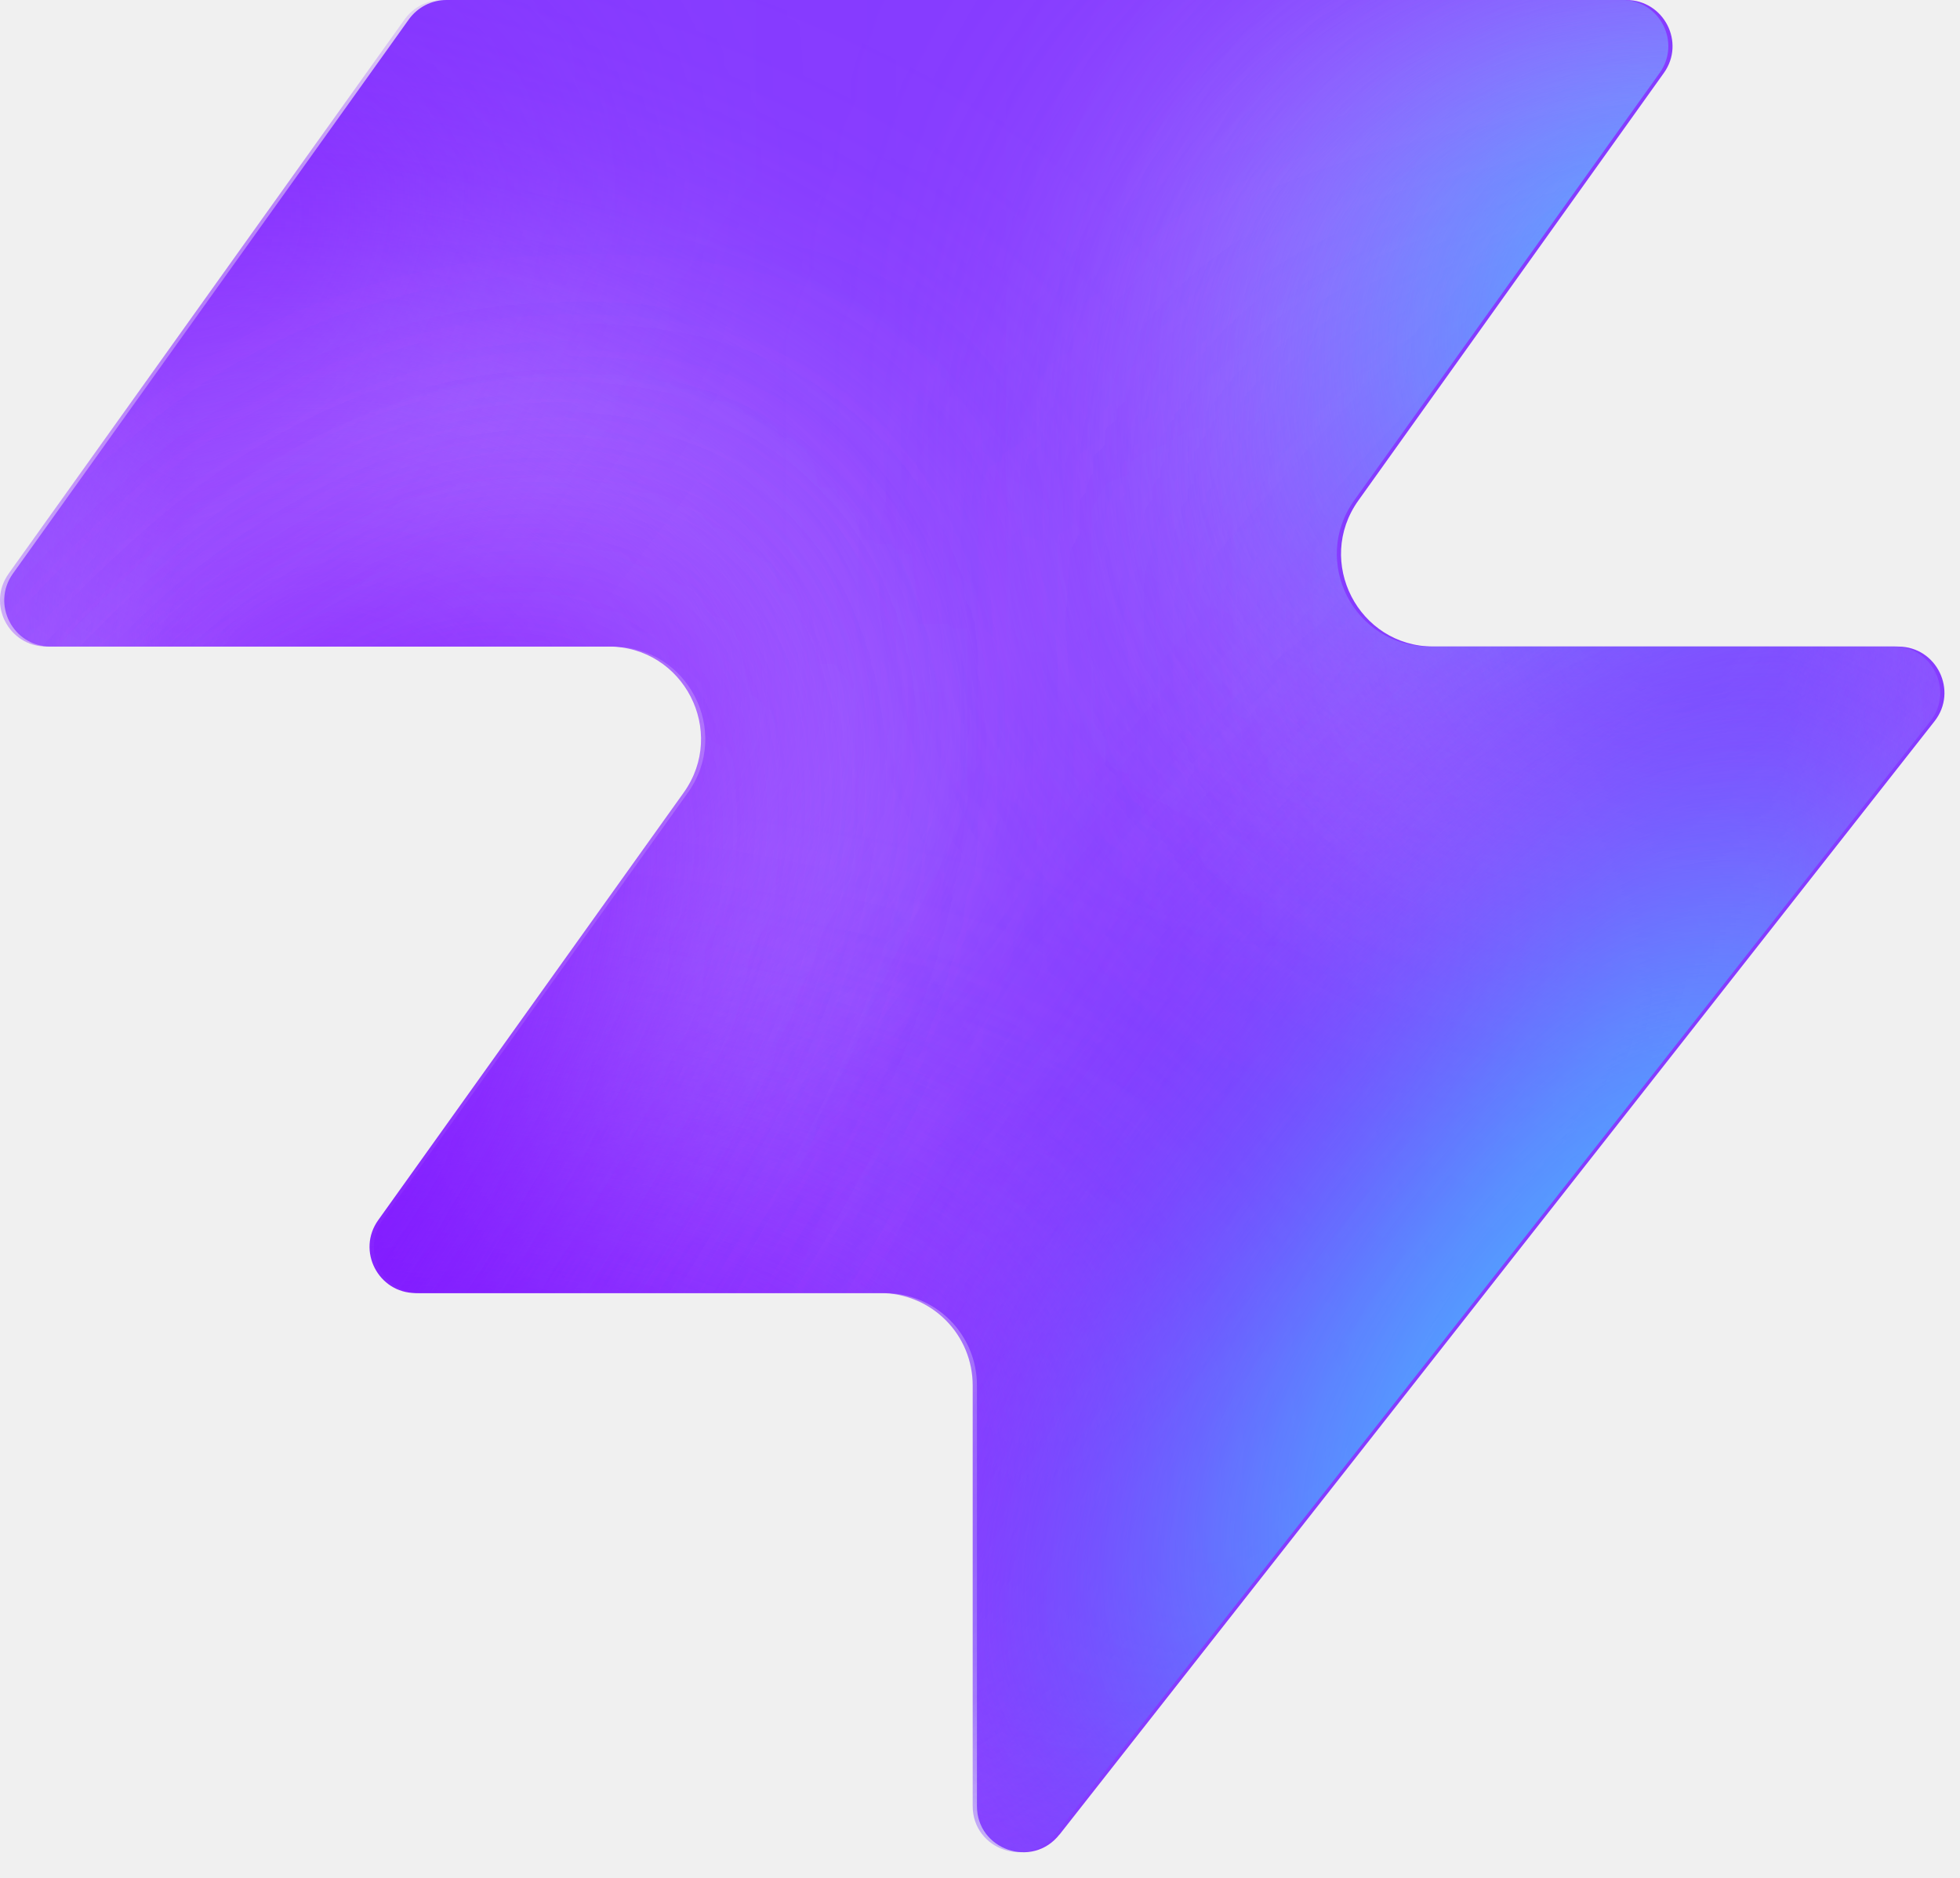
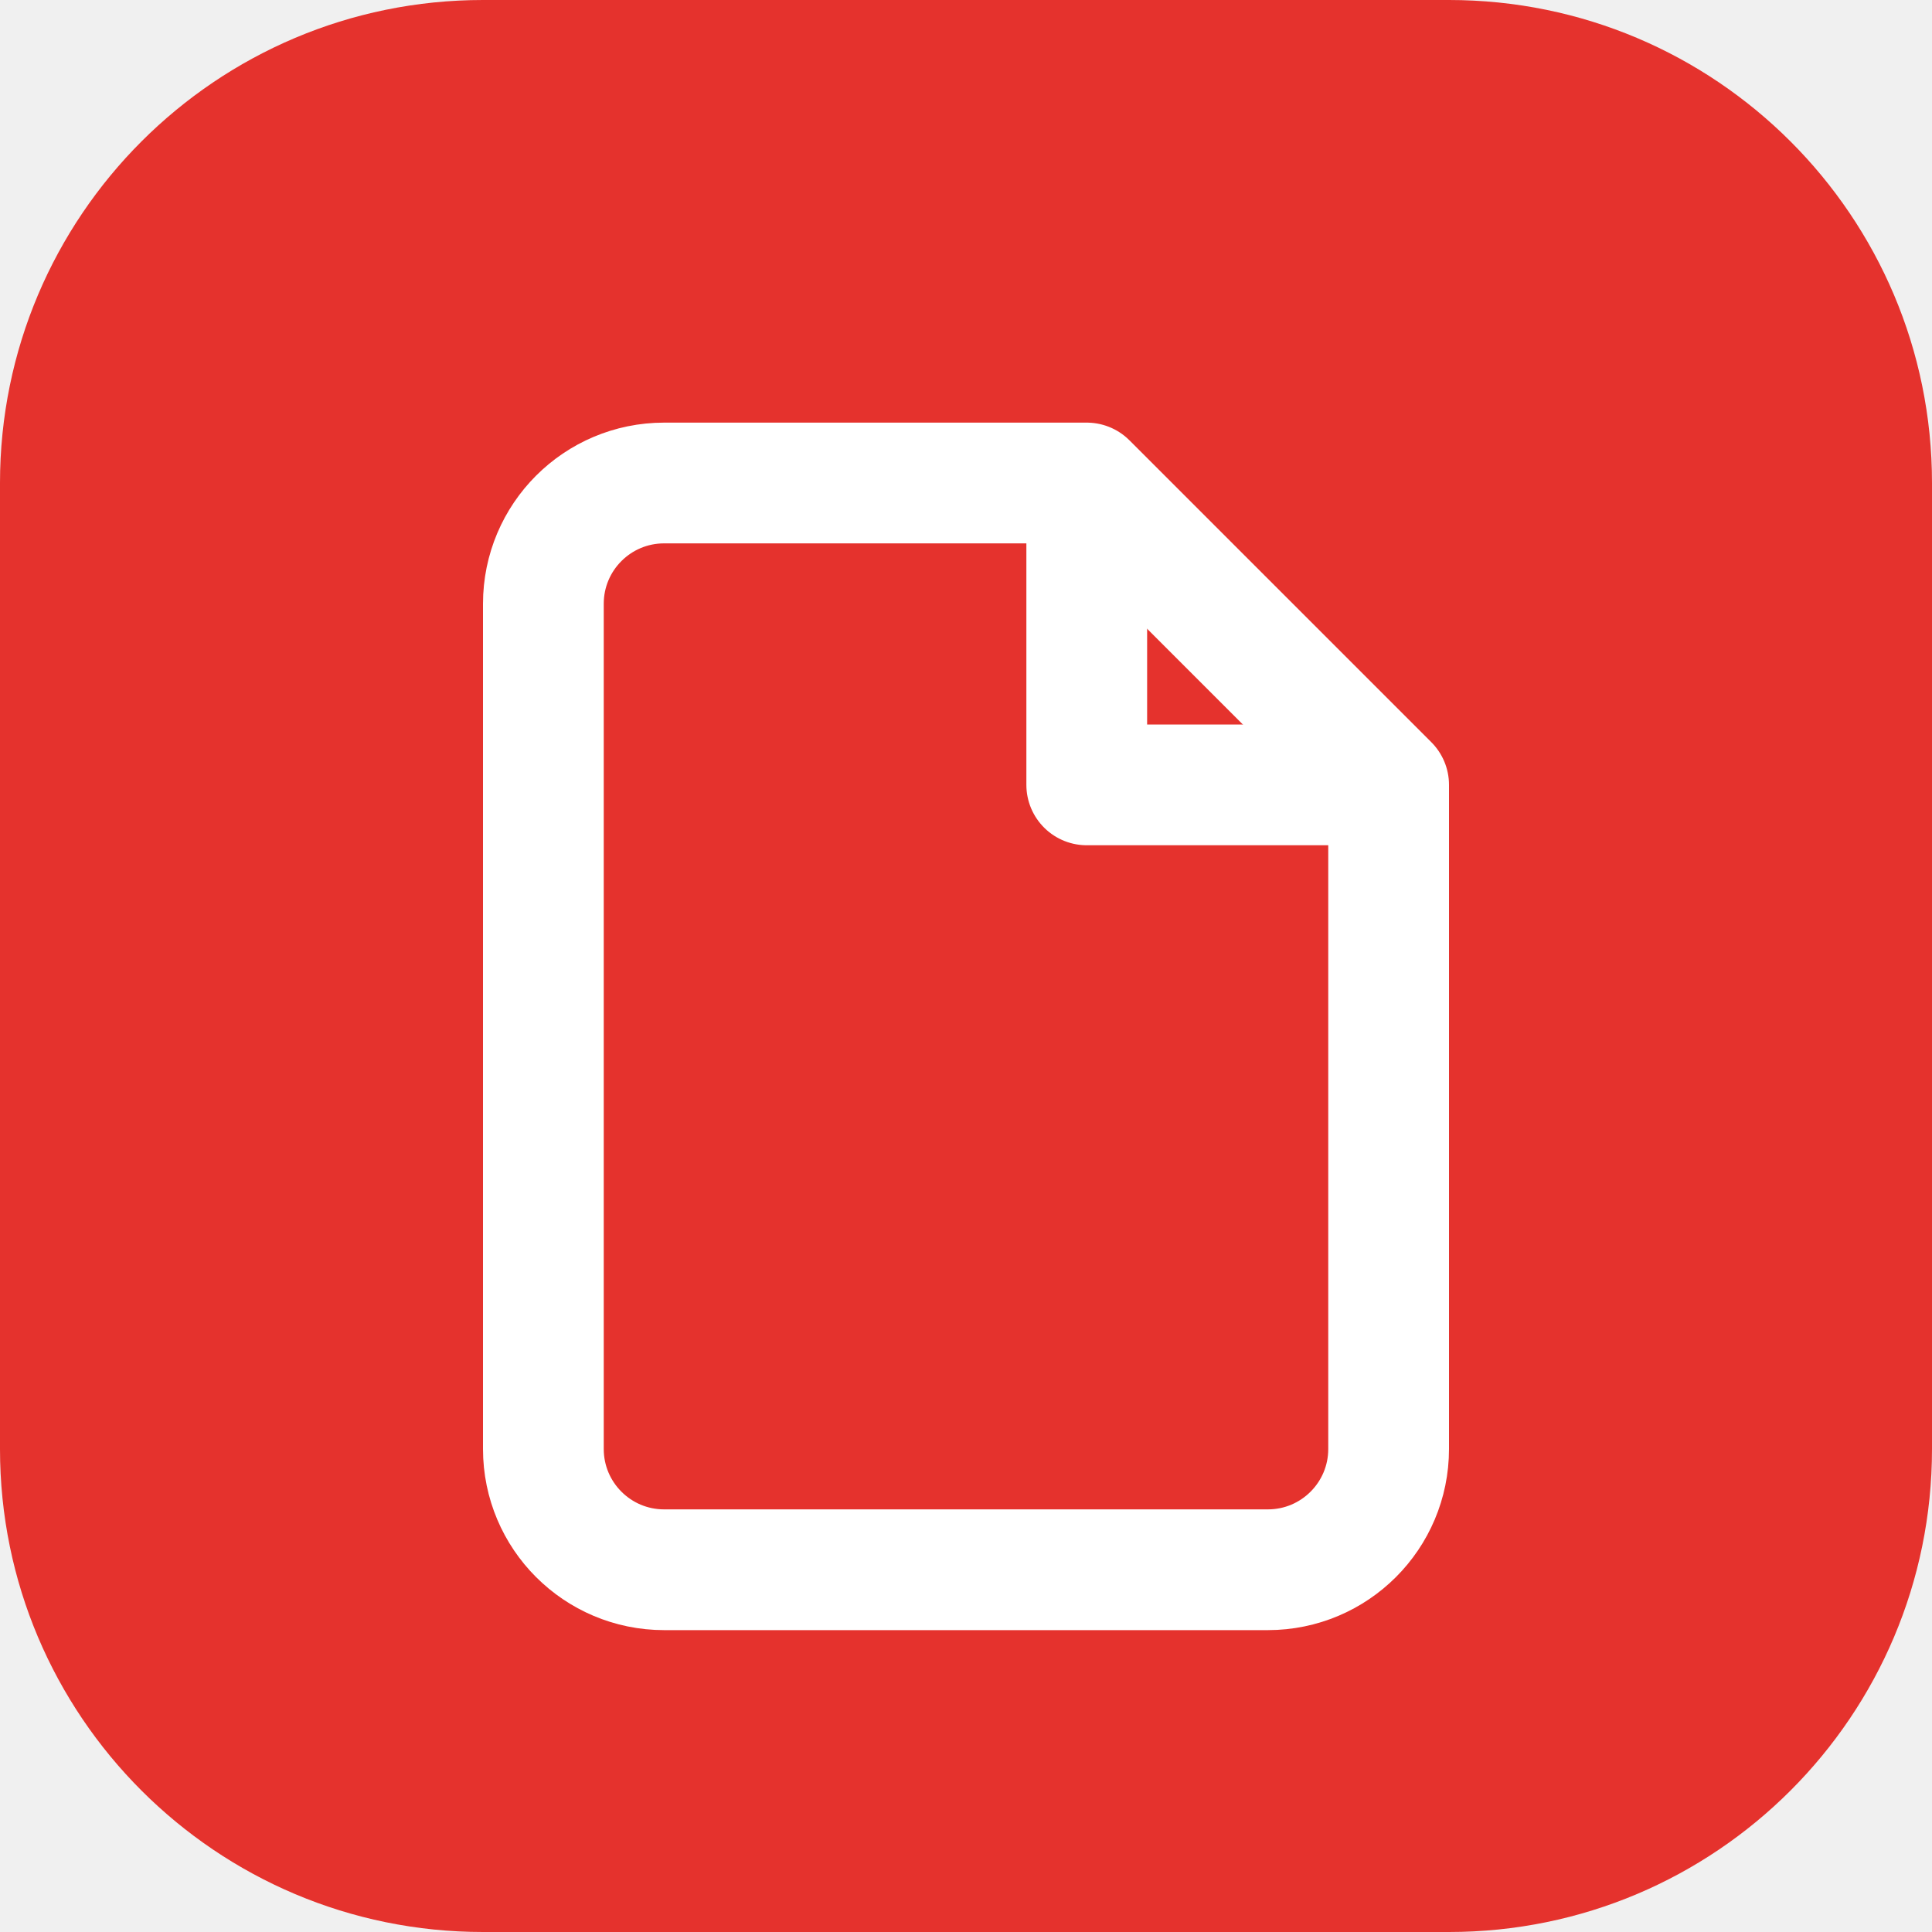
- <svg xmlns="http://www.w3.org/2000/svg" width="48" height="46" fill="none" viewBox="0 0 48 46">
-   <path fill="#863bff" d="M25.946 44.938c-.664.845-2.021.375-2.021-.698V33.937a2.26 2.26 0 0 0-2.262-2.262H10.287c-.92 0-1.456-1.04-.92-1.788l7.48-10.471c1.07-1.497 0-3.578-1.842-3.578H1.237c-.92 0-1.456-1.04-.92-1.788L10.013.474c.214-.297.556-.474.92-.474h28.894c.92 0 1.456 1.04.92 1.788l-7.48 10.471c-1.07 1.498 0 3.579 1.842 3.579h11.377c.943 0 1.473 1.088.89 1.83L25.947 44.94z" style="fill:#863bff;fill:color(display-p3 .525 .23 1);fill-opacity:1" />
-   <mask id="a" width="48" height="46" x="0" y="0" maskUnits="userSpaceOnUse" style="mask-type:alpha">
-     <path fill="#000" d="M25.842 44.938c-.664.844-2.021.375-2.021-.698V33.937a2.26 2.26 0 0 0-2.262-2.262H10.183c-.92 0-1.456-1.04-.92-1.788l7.48-10.471c1.07-1.498 0-3.579-1.842-3.579H1.133c-.92 0-1.456-1.04-.92-1.787L9.91.473c.214-.297.556-.474.92-.474h28.894c.92 0 1.456 1.04.92 1.788l-7.48 10.471c-1.07 1.498 0 3.578 1.842 3.578h11.377c.943 0 1.473 1.088.89 1.832L25.843 44.94z" style="fill:#000;fill-opacity:1" />
-   </mask>
-   <g mask="url(#a)">
-     <g filter="url(#b)">
-       <ellipse cx="5.508" cy="14.704" fill="#ede6ff" rx="5.508" ry="14.704" style="fill:#ede6ff;fill:color(display-p3 .927 .903 1);fill-opacity:1" transform="matrix(.00324 1 1 -.00324 -4.47 31.516)" />
-     </g>
-     <g filter="url(#c)">
-       <ellipse cx="10.399" cy="29.851" fill="#ede6ff" rx="10.399" ry="29.851" style="fill:#ede6ff;fill:color(display-p3 .927 .903 1);fill-opacity:1" transform="matrix(.00324 1 1 -.00324 -39.328 7.883)" />
-     </g>
-     <g filter="url(#d)">
-       <ellipse cx="5.508" cy="30.487" fill="#7e14ff" rx="5.508" ry="30.487" style="fill:#7e14ff;fill:color(display-p3 .492 .077 1);fill-opacity:1" transform="rotate(89.814 -25.913 -14.639)scale(1 -1)" />
-     </g>
-     <g filter="url(#e)">
-       <ellipse cx="5.508" cy="30.599" fill="#7e14ff" rx="5.508" ry="30.599" style="fill:#7e14ff;fill:color(display-p3 .492 .077 1);fill-opacity:1" transform="rotate(89.814 -32.644 -3.334)scale(1 -1)" />
-     </g>
-     <g filter="url(#f)">
-       <ellipse cx="5.508" cy="30.599" fill="#7e14ff" rx="5.508" ry="30.599" style="fill:#7e14ff;fill:color(display-p3 .492 .077 1);fill-opacity:1" transform="matrix(.00324 1 1 -.00324 -34.34 30.47)" />
-     </g>
-     <g filter="url(#g)">
-       <ellipse cx="14.072" cy="22.078" fill="#ede6ff" rx="14.072" ry="22.078" style="fill:#ede6ff;fill:color(display-p3 .927 .903 1);fill-opacity:1" transform="rotate(93.35 24.506 48.493)scale(-1 1)" />
-     </g>
-     <g filter="url(#h)">
-       <ellipse cx="3.47" cy="21.501" fill="#7e14ff" rx="3.47" ry="21.501" style="fill:#7e14ff;fill:color(display-p3 .492 .077 1);fill-opacity:1" transform="rotate(89.009 28.708 47.59)scale(-1 1)" />
-     </g>
-     <g filter="url(#i)">
-       <ellipse cx="3.47" cy="21.501" fill="#7e14ff" rx="3.47" ry="21.501" style="fill:#7e14ff;fill:color(display-p3 .492 .077 1);fill-opacity:1" transform="rotate(89.009 28.708 47.59)scale(-1 1)" />
-     </g>
-     <g filter="url(#j)">
-       <ellipse cx=".387" cy="8.972" fill="#7e14ff" rx="4.407" ry="29.108" style="fill:#7e14ff;fill:color(display-p3 .492 .077 1);fill-opacity:1" transform="rotate(39.51 .387 8.972)" />
-     </g>
-     <g filter="url(#k)">
-       <ellipse cx="47.523" cy="-6.092" fill="#7e14ff" rx="4.407" ry="29.108" style="fill:#7e14ff;fill:color(display-p3 .492 .077 1);fill-opacity:1" transform="rotate(37.892 47.523 -6.092)" />
-     </g>
-     <g filter="url(#l)">
-       <ellipse cx="41.412" cy="6.333" fill="#47bfff" rx="5.971" ry="9.665" style="fill:#47bfff;fill:color(display-p3 .28 .748 1);fill-opacity:1" transform="rotate(37.892 41.412 6.333)" />
-     </g>
-     <g filter="url(#m)">
-       <ellipse cx="-1.879" cy="38.332" fill="#7e14ff" rx="4.407" ry="29.108" style="fill:#7e14ff;fill:color(display-p3 .492 .077 1);fill-opacity:1" transform="rotate(37.892 -1.88 38.332)" />
-     </g>
-     <g filter="url(#n)">
-       <ellipse cx="-1.879" cy="38.332" fill="#7e14ff" rx="4.407" ry="29.108" style="fill:#7e14ff;fill:color(display-p3 .492 .077 1);fill-opacity:1" transform="rotate(37.892 -1.88 38.332)" />
-     </g>
-     <g filter="url(#o)">
-       <ellipse cx="35.651" cy="29.907" fill="#7e14ff" rx="4.407" ry="29.108" style="fill:#7e14ff;fill:color(display-p3 .492 .077 1);fill-opacity:1" transform="rotate(37.892 35.651 29.907)" />
-     </g>
-     <g filter="url(#p)">
-       <ellipse cx="38.418" cy="32.4" fill="#47bfff" rx="5.971" ry="15.297" style="fill:#47bfff;fill:color(display-p3 .28 .748 1);fill-opacity:1" transform="rotate(37.892 38.418 32.4)" />
-     </g>
-   </g>
-   <defs>
-     <filter id="b" width="60.045" height="41.654" x="-19.77" y="16.149" color-interpolation-filters="sRGB" filterUnits="userSpaceOnUse">
-       <feFlood flood-opacity="0" result="BackgroundImageFix" />
-       <feBlend in="SourceGraphic" in2="BackgroundImageFix" result="shape" />
-       <feGaussianBlur result="effect1_foregroundBlur_2002_17158" stdDeviation="7.659" />
-     </filter>
-     <filter id="c" width="90.34" height="51.437" x="-54.613" y="-7.533" color-interpolation-filters="sRGB" filterUnits="userSpaceOnUse">
-       <feFlood flood-opacity="0" result="BackgroundImageFix" />
-       <feBlend in="SourceGraphic" in2="BackgroundImageFix" result="shape" />
-       <feGaussianBlur result="effect1_foregroundBlur_2002_17158" stdDeviation="7.659" />
-     </filter>
-     <filter id="d" width="79.355" height="29.4" x="-49.64" y="2.03" color-interpolation-filters="sRGB" filterUnits="userSpaceOnUse">
-       <feFlood flood-opacity="0" result="BackgroundImageFix" />
-       <feBlend in="SourceGraphic" in2="BackgroundImageFix" result="shape" />
-       <feGaussianBlur result="effect1_foregroundBlur_2002_17158" stdDeviation="4.596" />
-     </filter>
-     <filter id="e" width="79.579" height="29.4" x="-45.045" y="20.029" color-interpolation-filters="sRGB" filterUnits="userSpaceOnUse">
-       <feFlood flood-opacity="0" result="BackgroundImageFix" />
-       <feBlend in="SourceGraphic" in2="BackgroundImageFix" result="shape" />
-       <feGaussianBlur result="effect1_foregroundBlur_2002_17158" stdDeviation="4.596" />
-     </filter>
-     <filter id="f" width="79.579" height="29.4" x="-43.513" y="21.178" color-interpolation-filters="sRGB" filterUnits="userSpaceOnUse">
-       <feFlood flood-opacity="0" result="BackgroundImageFix" />
-       <feBlend in="SourceGraphic" in2="BackgroundImageFix" result="shape" />
-       <feGaussianBlur result="effect1_foregroundBlur_2002_17158" stdDeviation="4.596" />
-     </filter>
-     <filter id="g" width="74.749" height="58.852" x="15.756" y="-17.901" color-interpolation-filters="sRGB" filterUnits="userSpaceOnUse">
-       <feFlood flood-opacity="0" result="BackgroundImageFix" />
-       <feBlend in="SourceGraphic" in2="BackgroundImageFix" result="shape" />
-       <feGaussianBlur result="effect1_foregroundBlur_2002_17158" stdDeviation="7.659" />
-     </filter>
-     <filter id="h" width="61.377" height="25.362" x="23.548" y="2.284" color-interpolation-filters="sRGB" filterUnits="userSpaceOnUse">
-       <feFlood flood-opacity="0" result="BackgroundImageFix" />
-       <feBlend in="SourceGraphic" in2="BackgroundImageFix" result="shape" />
-       <feGaussianBlur result="effect1_foregroundBlur_2002_17158" stdDeviation="4.596" />
-     </filter>
-     <filter id="i" width="61.377" height="25.362" x="23.548" y="2.284" color-interpolation-filters="sRGB" filterUnits="userSpaceOnUse">
-       <feFlood flood-opacity="0" result="BackgroundImageFix" />
-       <feBlend in="SourceGraphic" in2="BackgroundImageFix" result="shape" />
-       <feGaussianBlur result="effect1_foregroundBlur_2002_17158" stdDeviation="4.596" />
-     </filter>
-     <filter id="j" width="56.045" height="63.649" x="-27.636" y="-22.853" color-interpolation-filters="sRGB" filterUnits="userSpaceOnUse">
-       <feFlood flood-opacity="0" result="BackgroundImageFix" />
-       <feBlend in="SourceGraphic" in2="BackgroundImageFix" result="shape" />
-       <feGaussianBlur result="effect1_foregroundBlur_2002_17158" stdDeviation="4.596" />
-     </filter>
-     <filter id="k" width="54.814" height="64.646" x="20.116" y="-38.415" color-interpolation-filters="sRGB" filterUnits="userSpaceOnUse">
-       <feFlood flood-opacity="0" result="BackgroundImageFix" />
-       <feBlend in="SourceGraphic" in2="BackgroundImageFix" result="shape" />
-       <feGaussianBlur result="effect1_foregroundBlur_2002_17158" stdDeviation="4.596" />
-     </filter>
-     <filter id="l" width="33.541" height="35.313" x="24.641" y="-11.323" color-interpolation-filters="sRGB" filterUnits="userSpaceOnUse">
-       <feFlood flood-opacity="0" result="BackgroundImageFix" />
-       <feBlend in="SourceGraphic" in2="BackgroundImageFix" result="shape" />
-       <feGaussianBlur result="effect1_foregroundBlur_2002_17158" stdDeviation="4.596" />
-     </filter>
-     <filter id="m" width="54.814" height="64.646" x="-29.286" y="6.009" color-interpolation-filters="sRGB" filterUnits="userSpaceOnUse">
-       <feFlood flood-opacity="0" result="BackgroundImageFix" />
-       <feBlend in="SourceGraphic" in2="BackgroundImageFix" result="shape" />
-       <feGaussianBlur result="effect1_foregroundBlur_2002_17158" stdDeviation="4.596" />
-     </filter>
-     <filter id="n" width="54.814" height="64.646" x="-29.286" y="6.009" color-interpolation-filters="sRGB" filterUnits="userSpaceOnUse">
-       <feFlood flood-opacity="0" result="BackgroundImageFix" />
-       <feBlend in="SourceGraphic" in2="BackgroundImageFix" result="shape" />
-       <feGaussianBlur result="effect1_foregroundBlur_2002_17158" stdDeviation="4.596" />
-     </filter>
-     <filter id="o" width="54.814" height="64.646" x="8.244" y="-2.416" color-interpolation-filters="sRGB" filterUnits="userSpaceOnUse">
-       <feFlood flood-opacity="0" result="BackgroundImageFix" />
-       <feBlend in="SourceGraphic" in2="BackgroundImageFix" result="shape" />
-       <feGaussianBlur result="effect1_foregroundBlur_2002_17158" stdDeviation="4.596" />
-     </filter>
-     <filter id="p" width="39.409" height="43.623" x="18.713" y="10.588" color-interpolation-filters="sRGB" filterUnits="userSpaceOnUse">
-       <feFlood flood-opacity="0" result="BackgroundImageFix" />
-       <feBlend in="SourceGraphic" in2="BackgroundImageFix" result="shape" />
-       <feGaussianBlur result="effect1_foregroundBlur_2002_17158" stdDeviation="4.596" />
-     </filter>
-   </defs>
+ <svg xmlns="http://www.w3.org/2000/svg" viewBox="0 0 64 64">
+   <rect width="64" height="64" rx="16" fill="#E5322D" />
+   <path d="M22 16h14l10 10v22a4 4 0 0 1-4 4H22a4 4 0 0 1-4-4V20a4 4 0 0 1 4-4z" fill="none" stroke="#fff" stroke-width="4" stroke-linejoin="round" />
+   <path d="M36 16v10h10" fill="none" stroke="#fff" stroke-width="4" stroke-linejoin="round" />
</svg>
